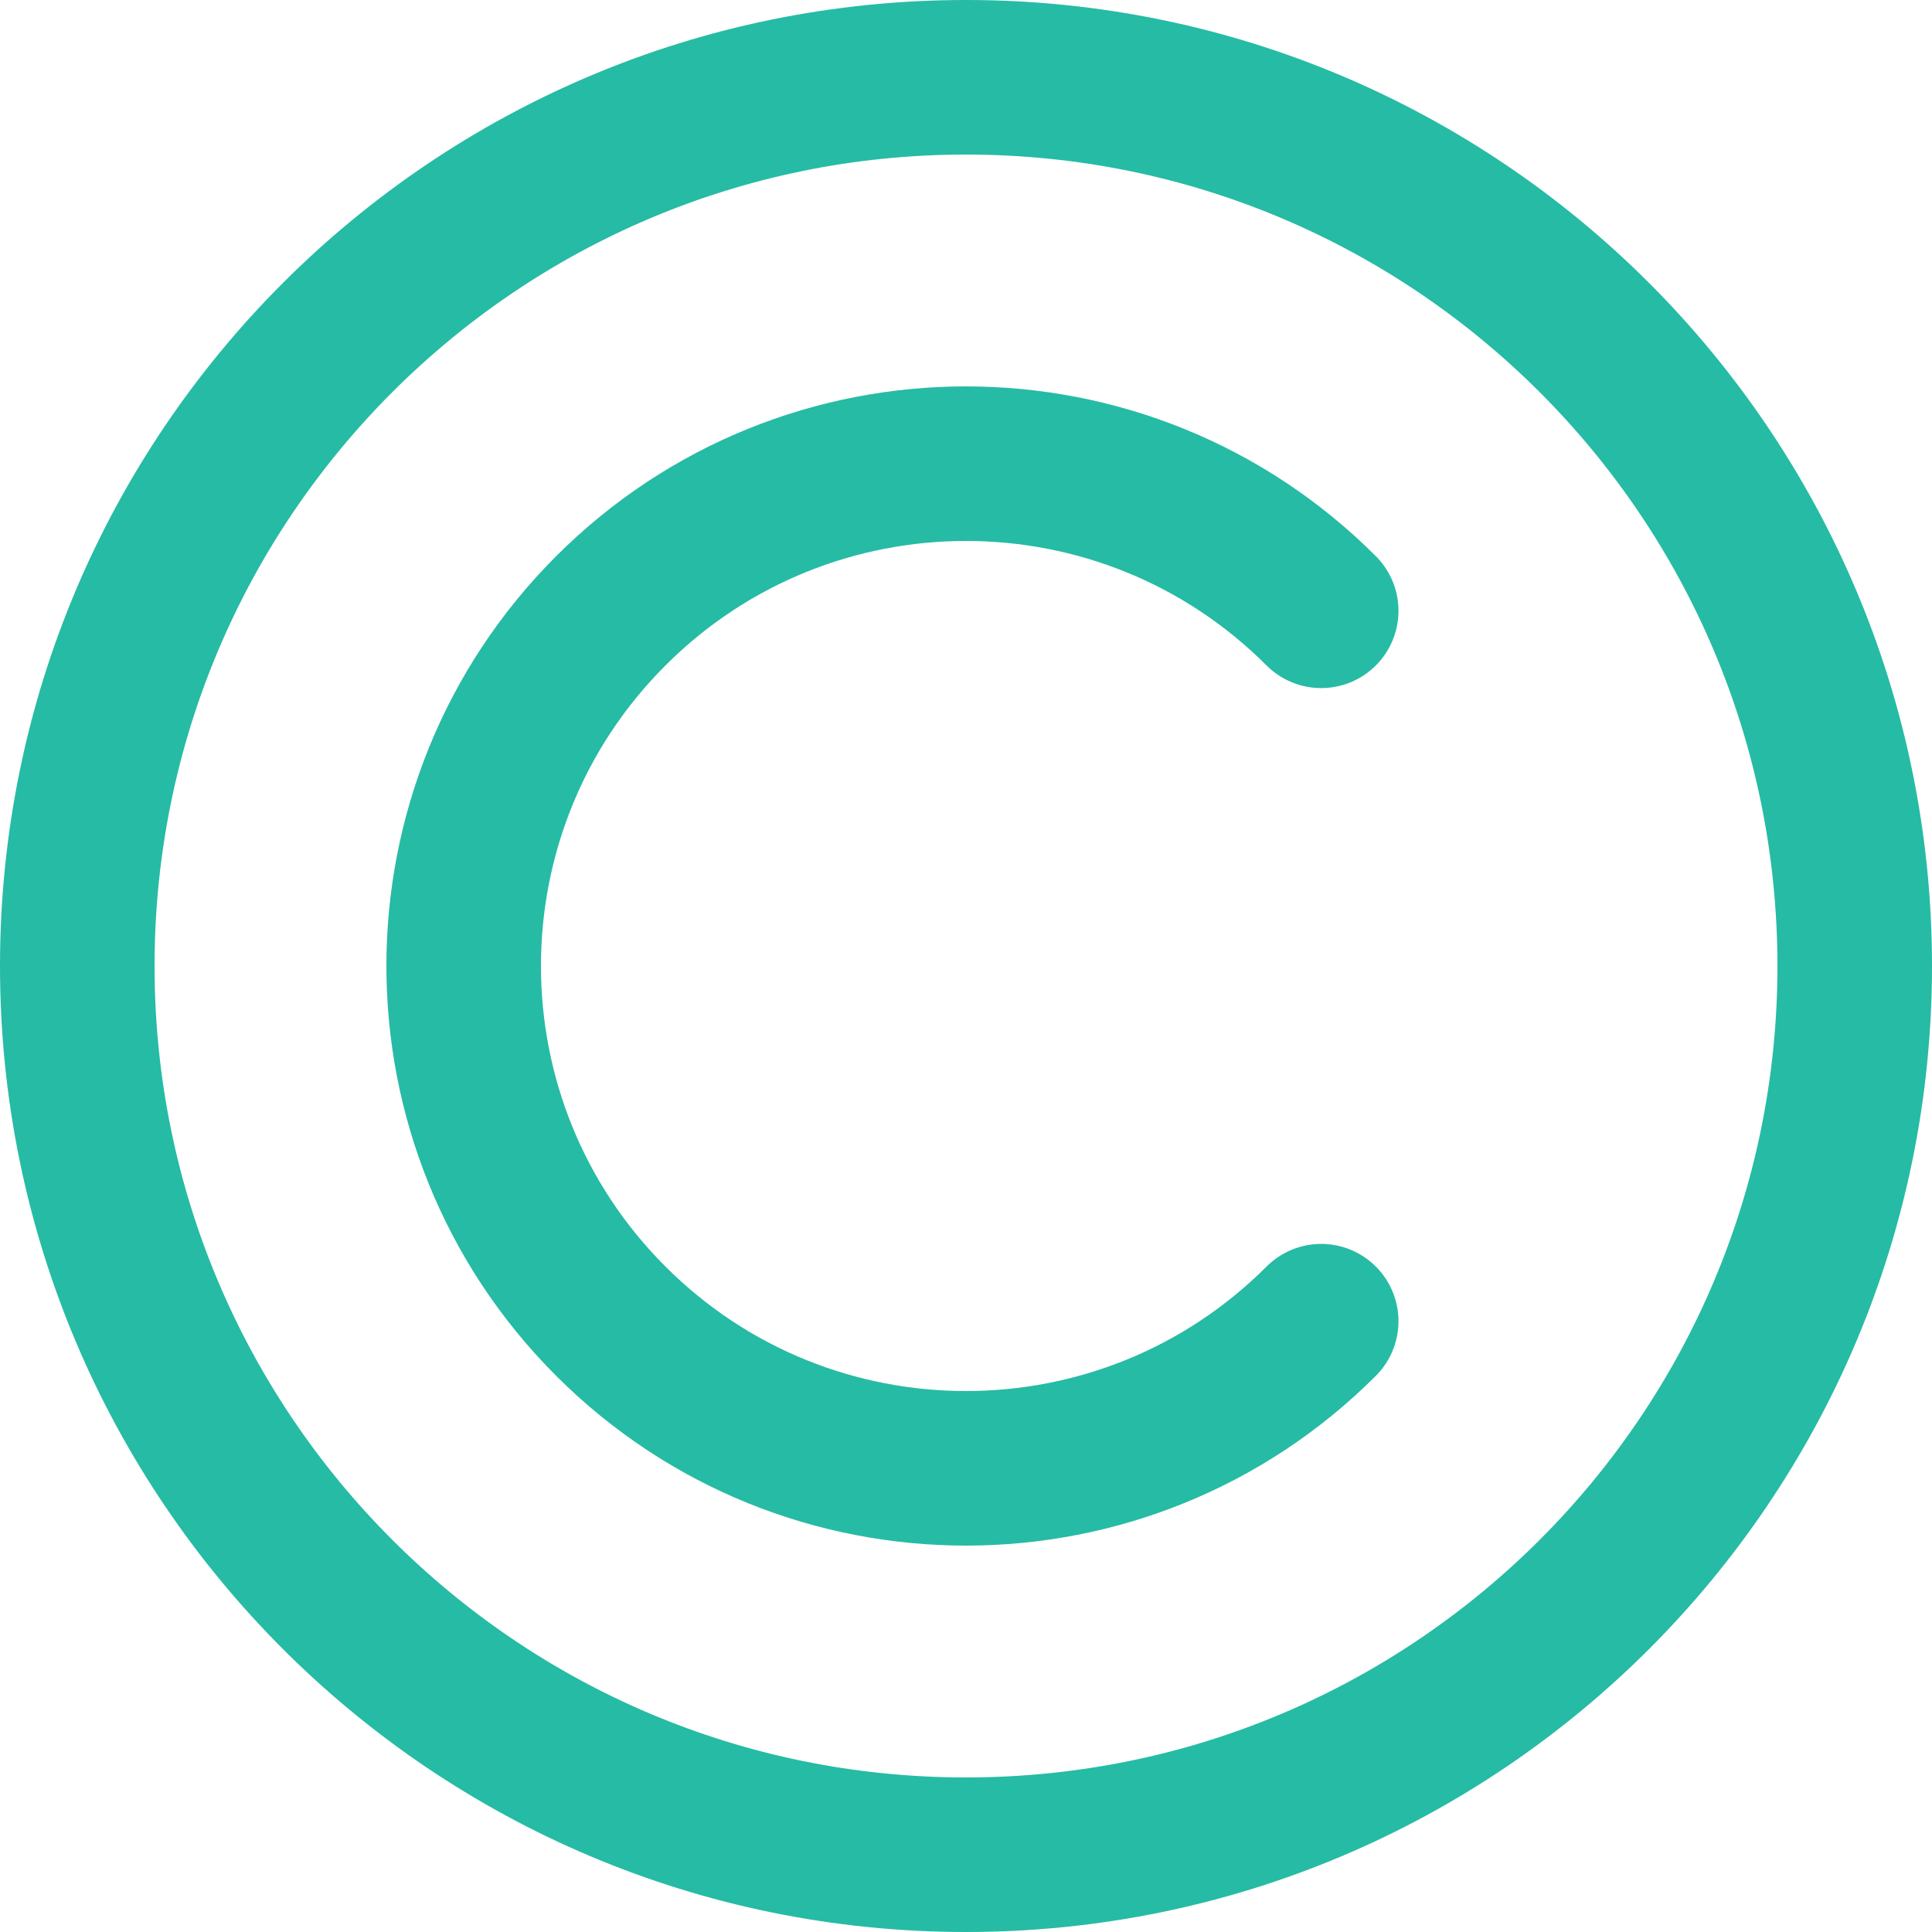
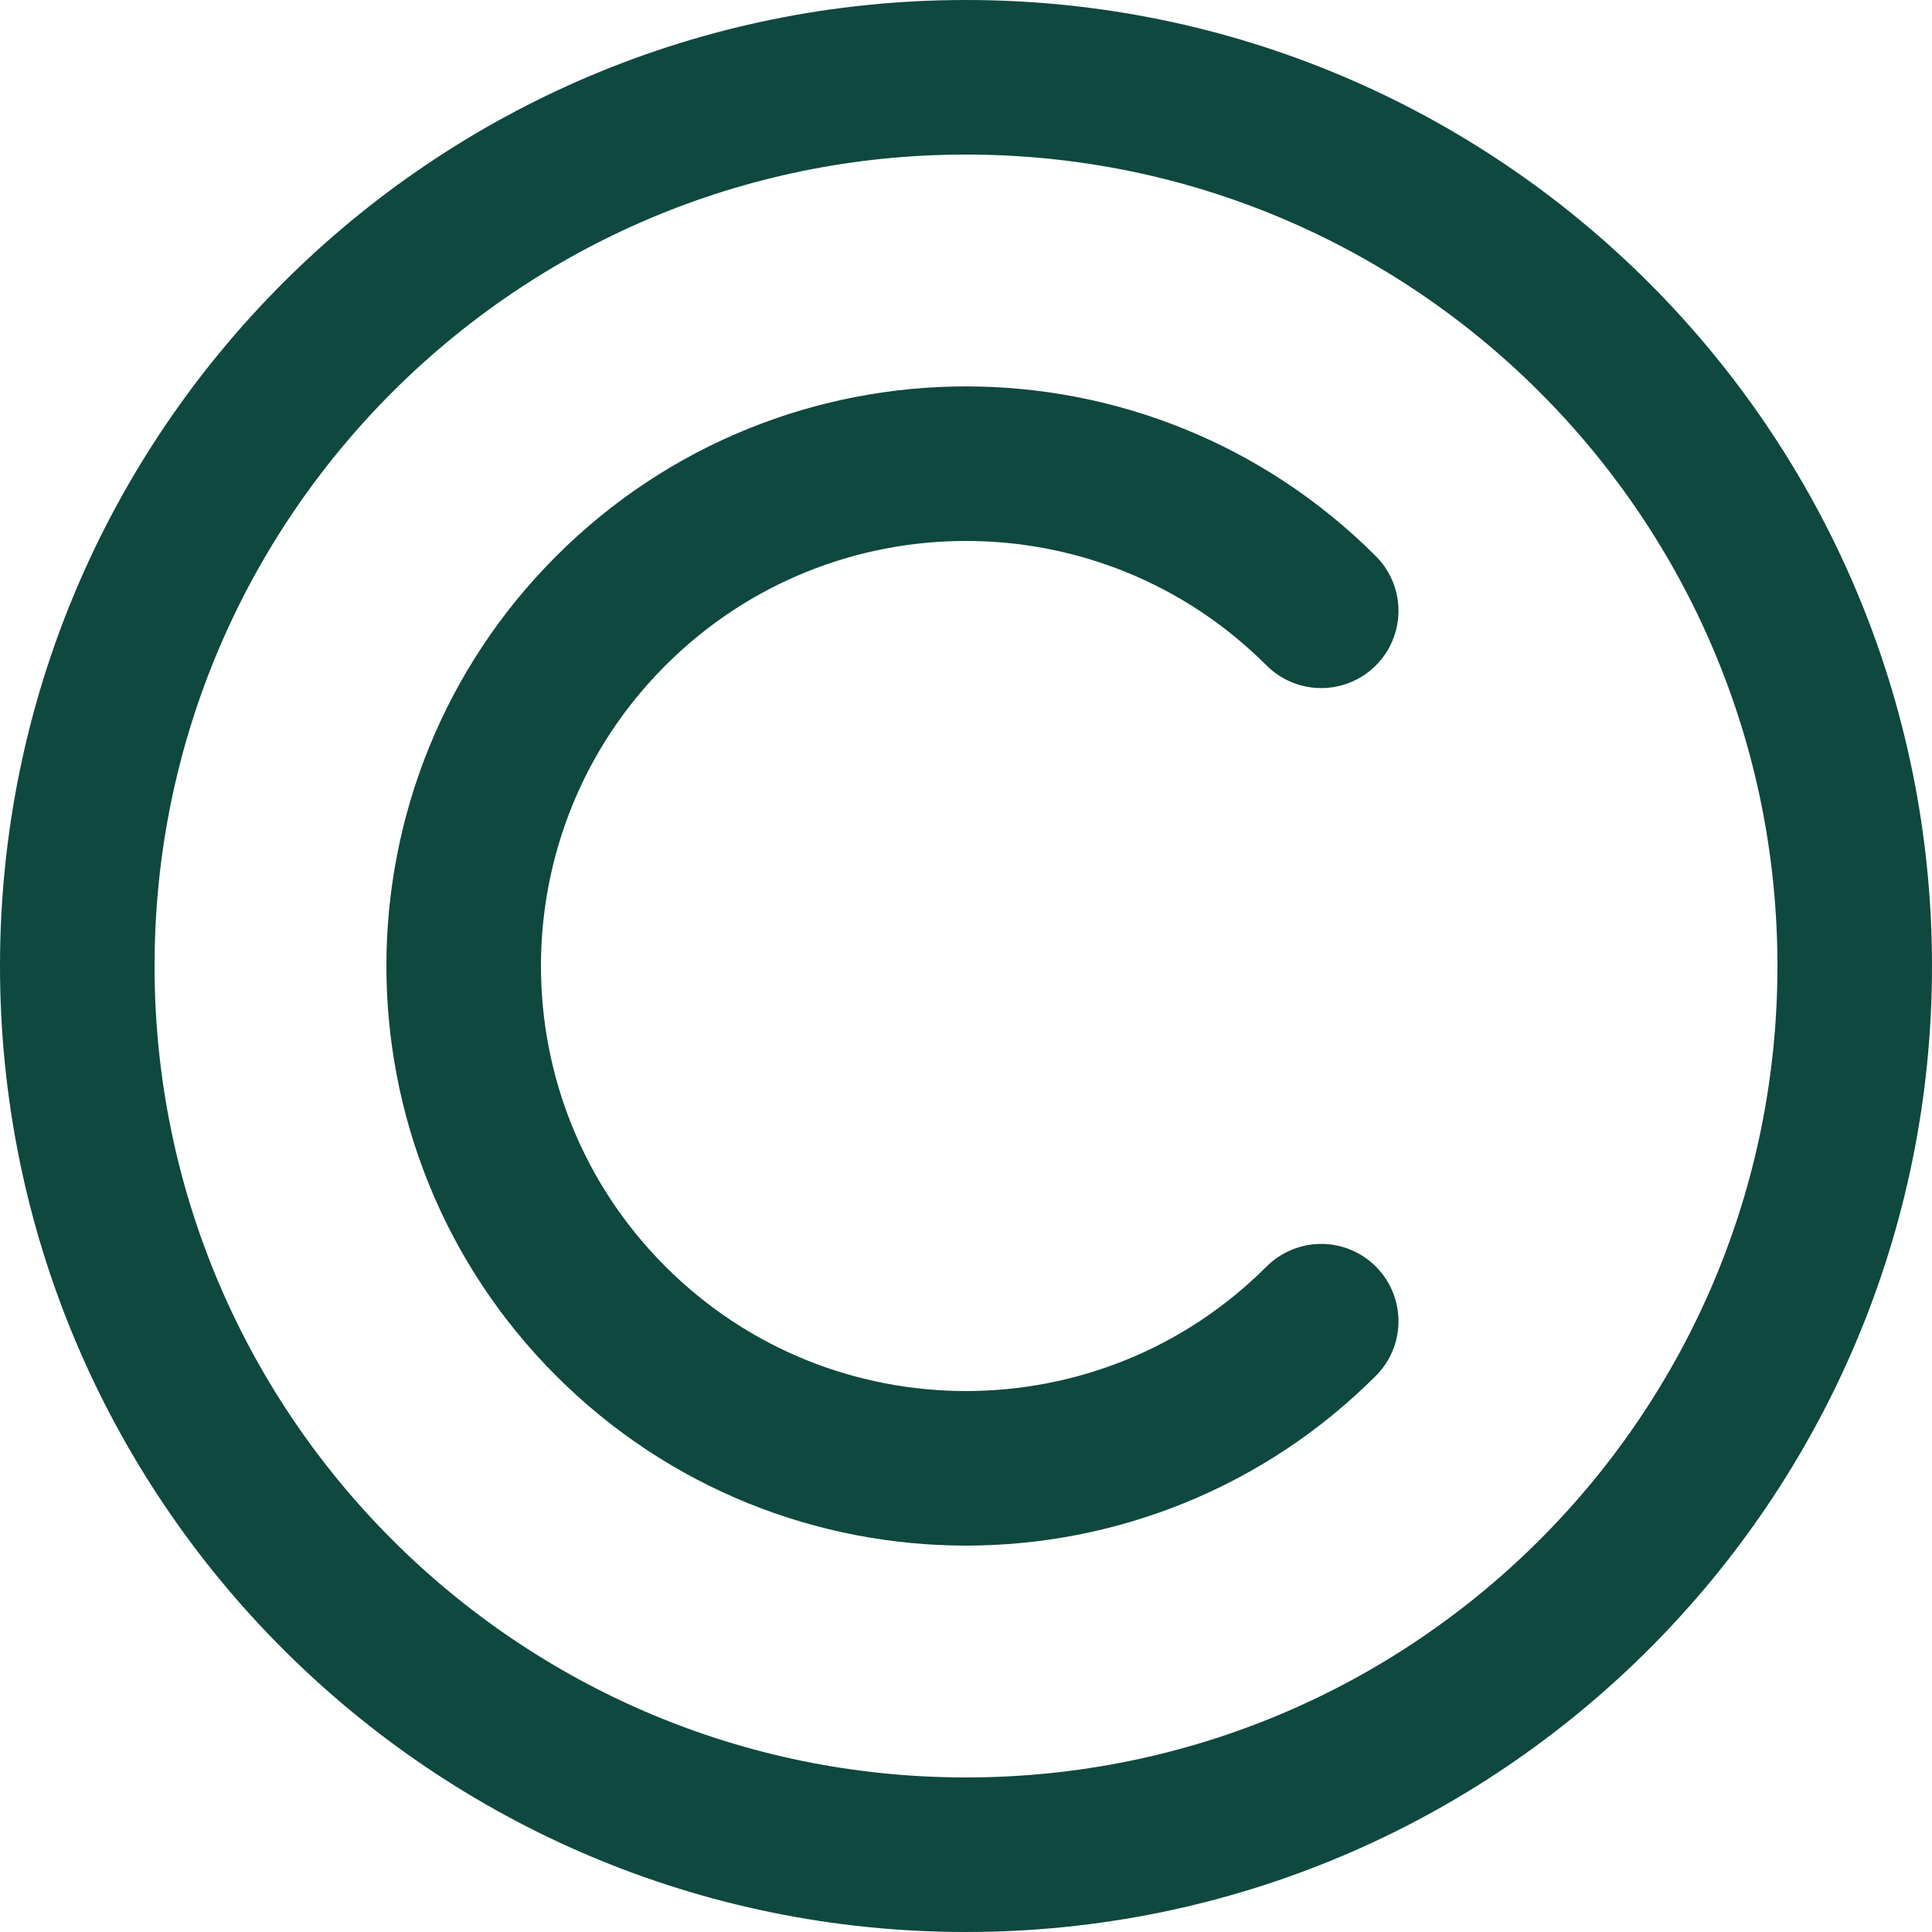
<svg xmlns="http://www.w3.org/2000/svg" width="125" height="125">
-   <g stroke="#26BBA4" stroke-width="10" fill="none" fill-rule="evenodd">
+   <g stroke="#0F483F" stroke-width="10" fill="none" fill-rule="evenodd">
    <circle cx="62.5" cy="62.5" r="57.5" />
    <path d="M85.481 85.481c-12.692 12.692-33.27 12.692-45.962 0s-12.692-33.27 0-45.962 33.27-12.692 45.962 0" stroke-linecap="round" />
  </g>
</svg>
